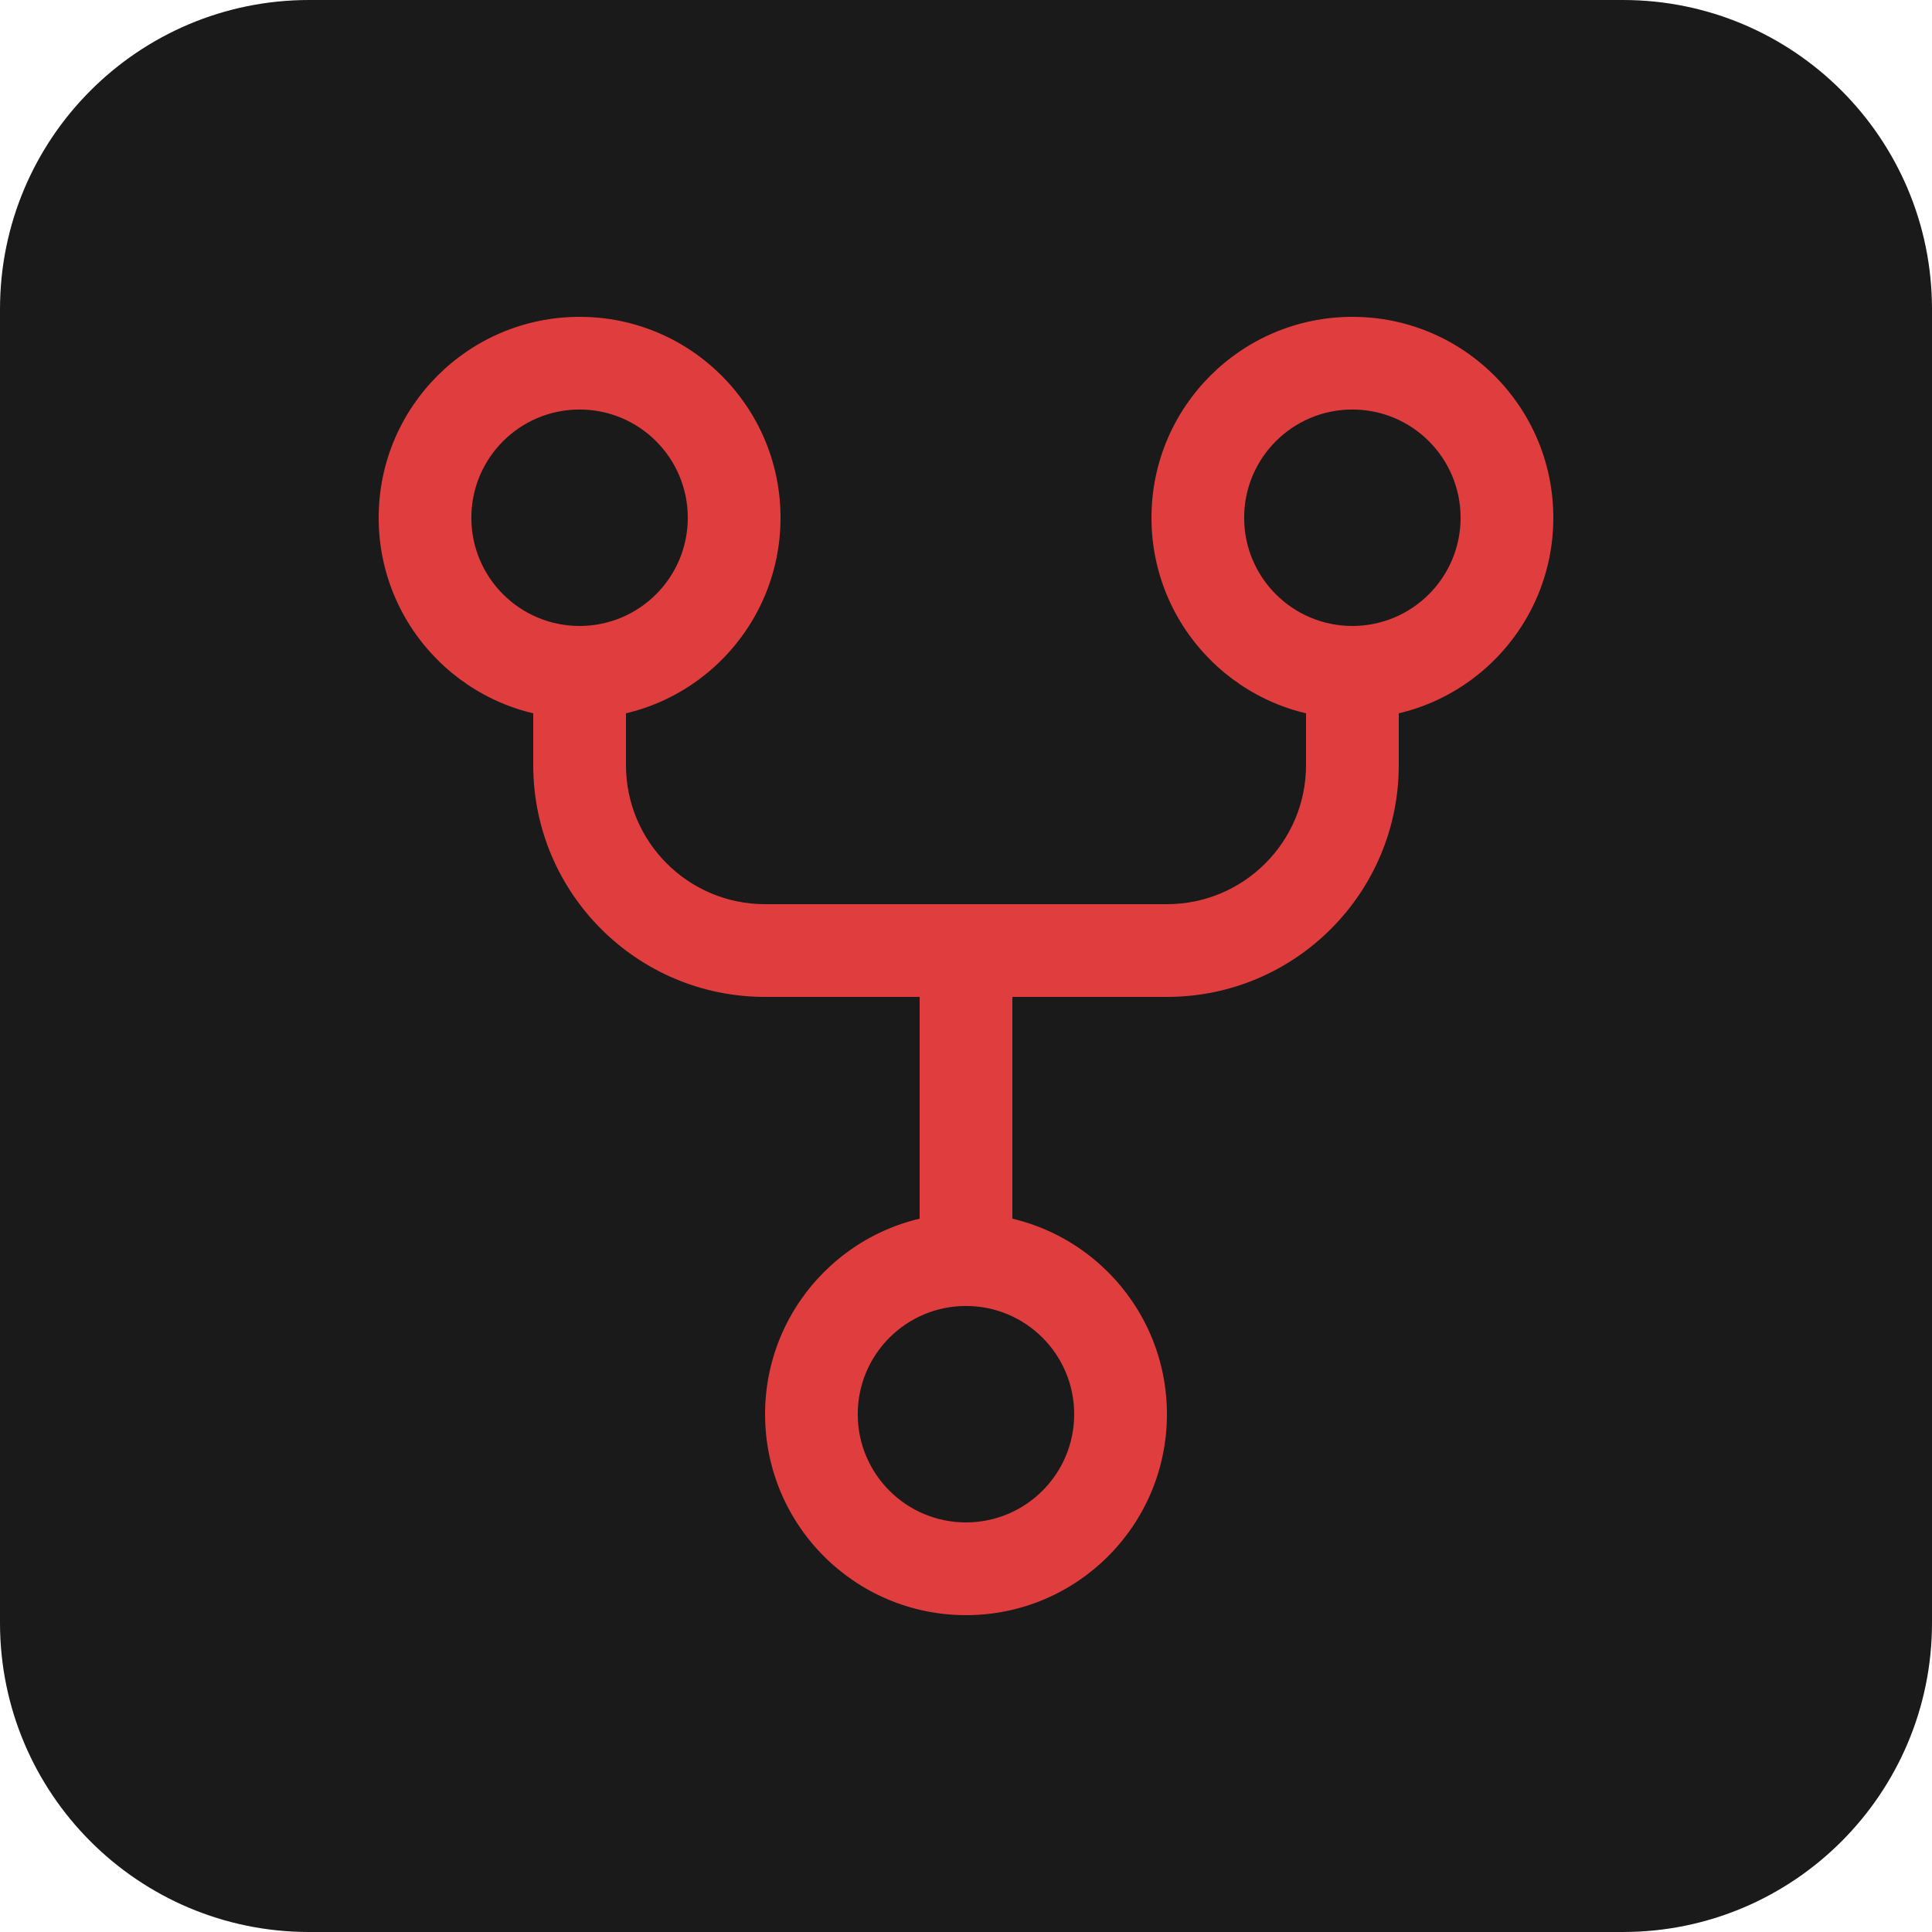
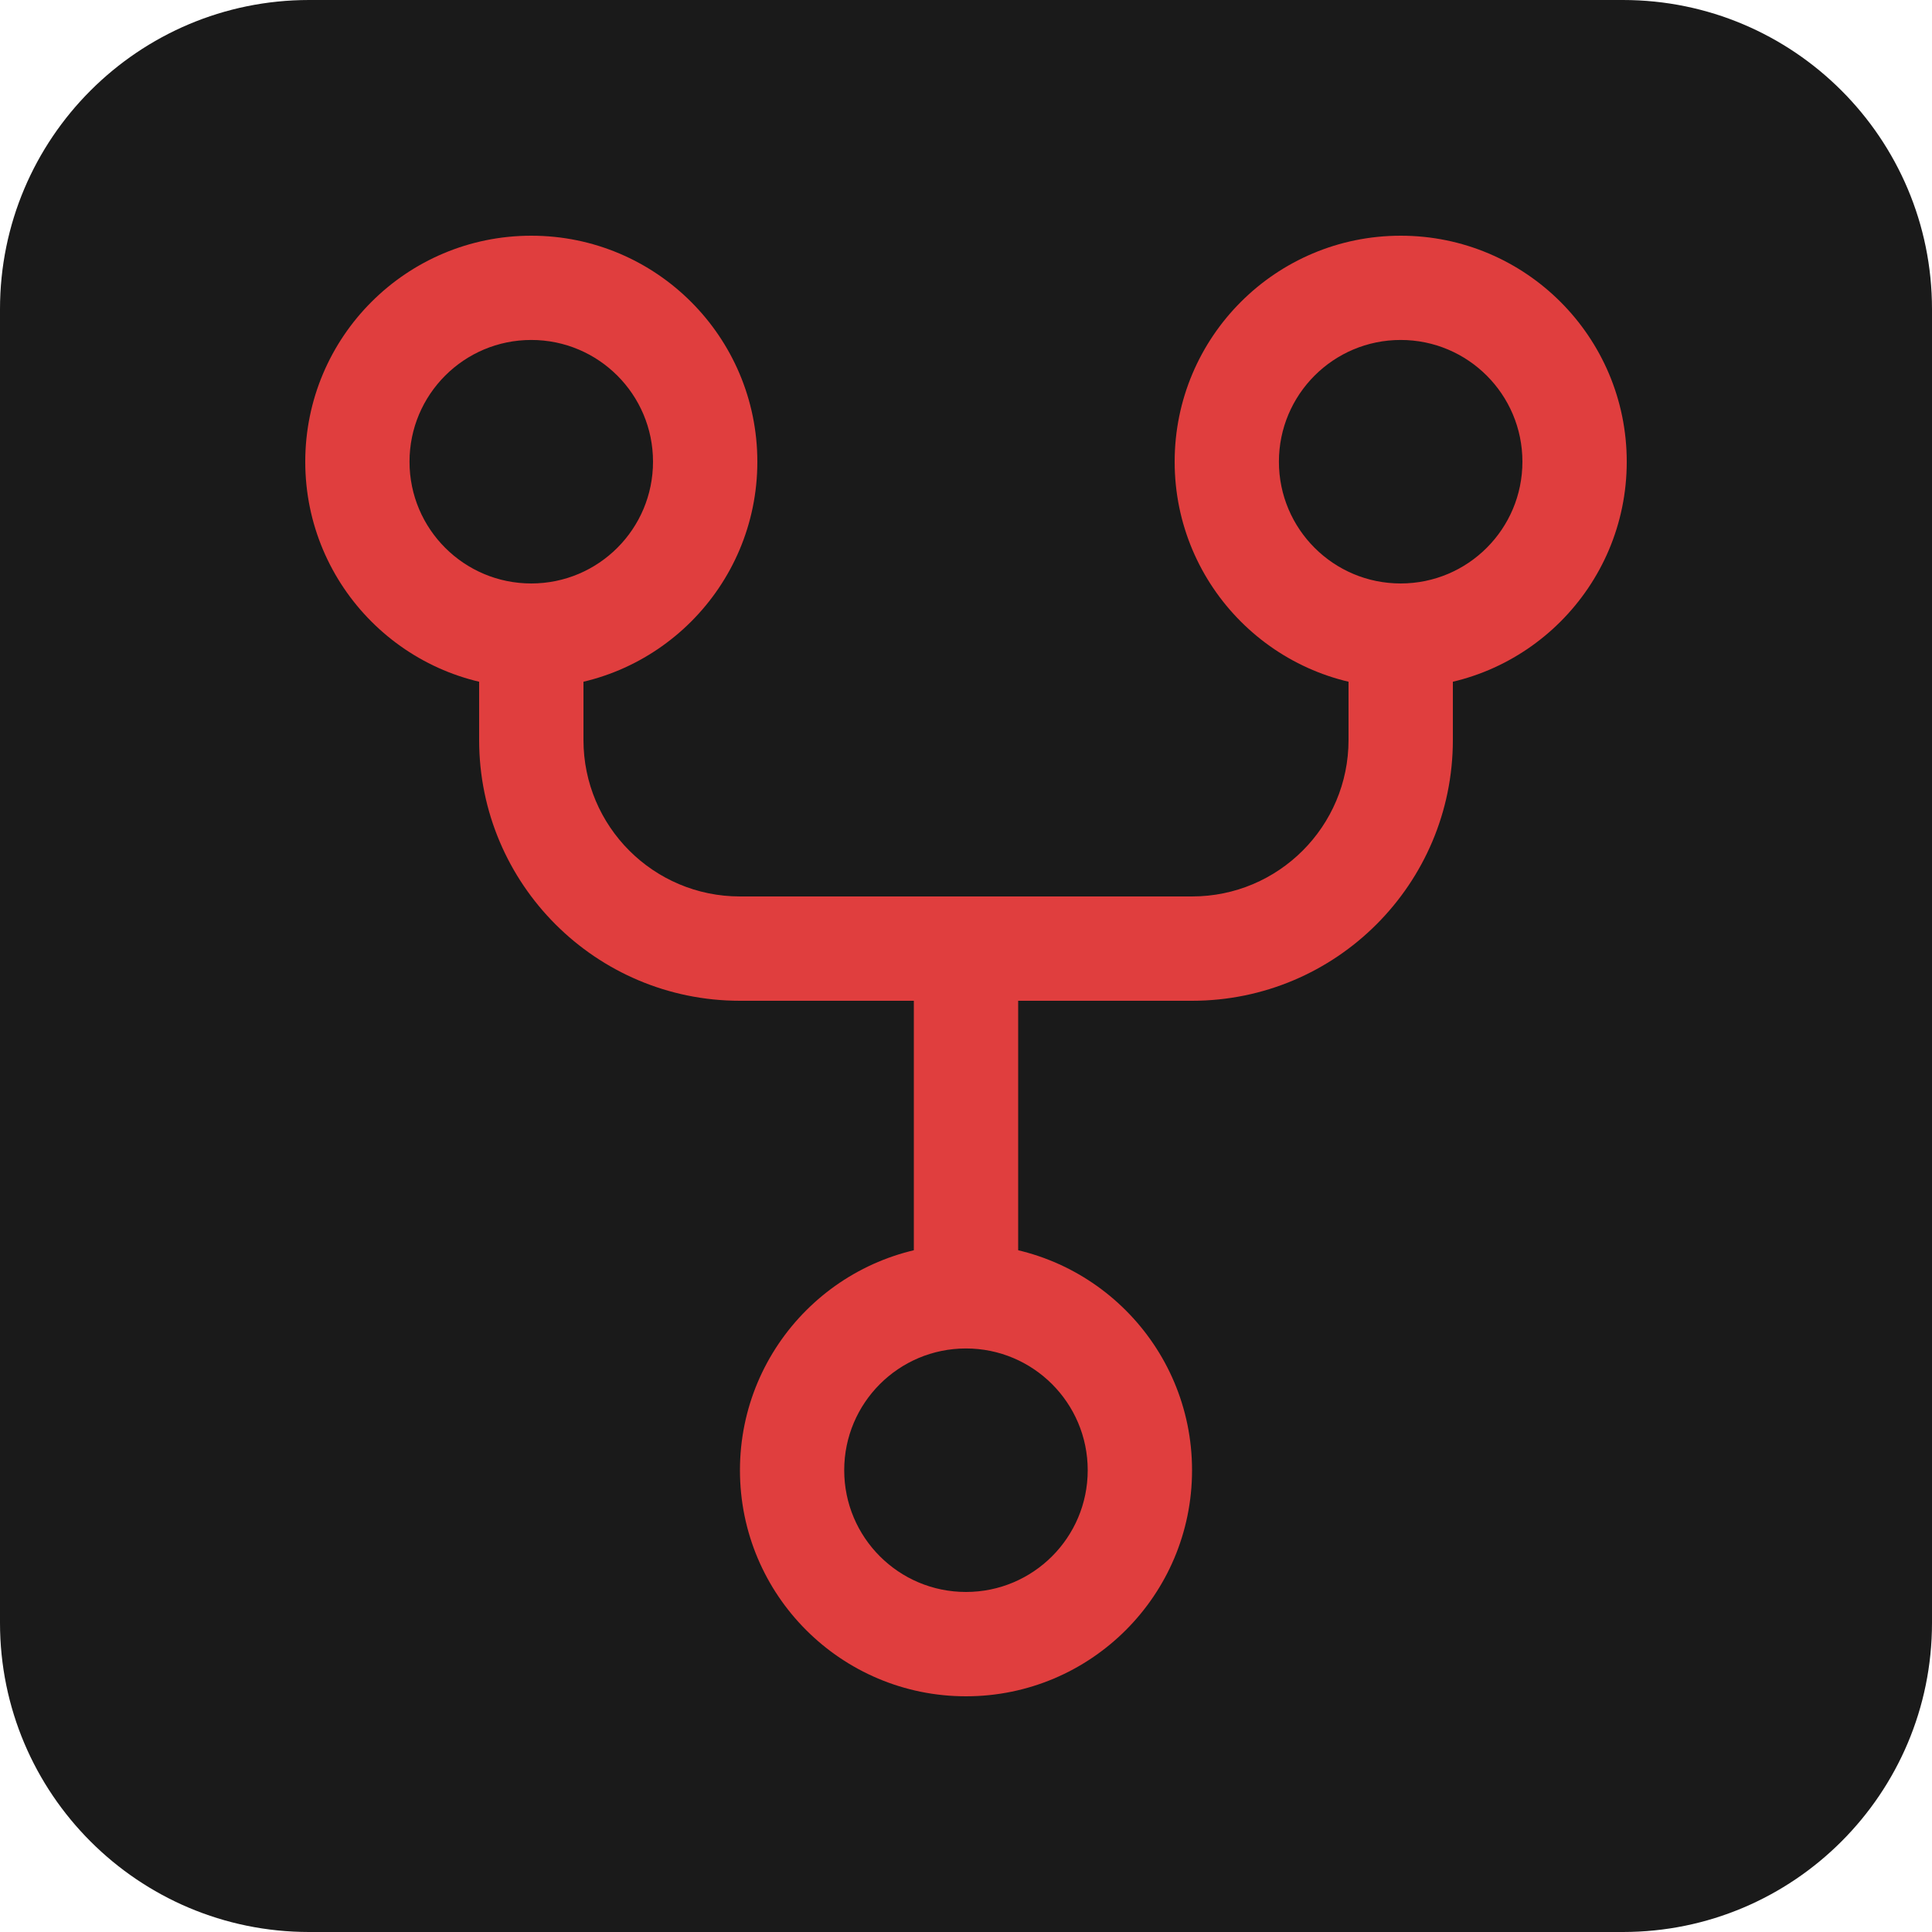
<svg xmlns="http://www.w3.org/2000/svg" viewBox="0 0 500 500" fill="none">
  <rect width="500" height="500" rx="80" fill="#1A1A1A" />
-   <g transform="translate(250 250) scale(16) translate(-12 -12)">
+   <g transform="translate(250 250) scale(18) translate(-12 -12)">
    <path d="M8.75 19.25a3.25 3.25 0 1 1 6.5 0 3.25 3.25 0 0 1-6.5 0ZM15 4.75a3.25 3.25 0 1 1 6.5 0 3.25 3.25 0 0 1-6.5 0Zm-12.5 0a3.25 3.25 0 1 1 6.5 0 3.25 3.25 0 0 1-6.5 0ZM5.75 6.5a1.75 1.75 0 1 0-.001-3.501A1.75 1.75 0 0 0 5.75 6.5ZM12 21a1.75 1.75 0 1 0-.001-3.501A1.75 1.75 0 0 0 12 21Zm6.25-14.5a1.75 1.75 0 1 0-.001-3.501A1.75 1.75 0 0 0 18.25 6.5Z" fill="#E03E3E" />
    <path d="M6.5 7.75v1A2.25 2.25 0 0 0 8.75 11h6.5a2.25 2.25 0 0 0 2.25-2.25v-1H19v1a3.75 3.75 0 0 1-3.75 3.75h-6.5A3.75 3.75 0 0 1 5 8.75v-1Z" fill="#E03E3E" />
    <path d="M11.25 16.25v-5h1.5v5h-1.5Z" fill="#E03E3E" />
  </g>
</svg>
